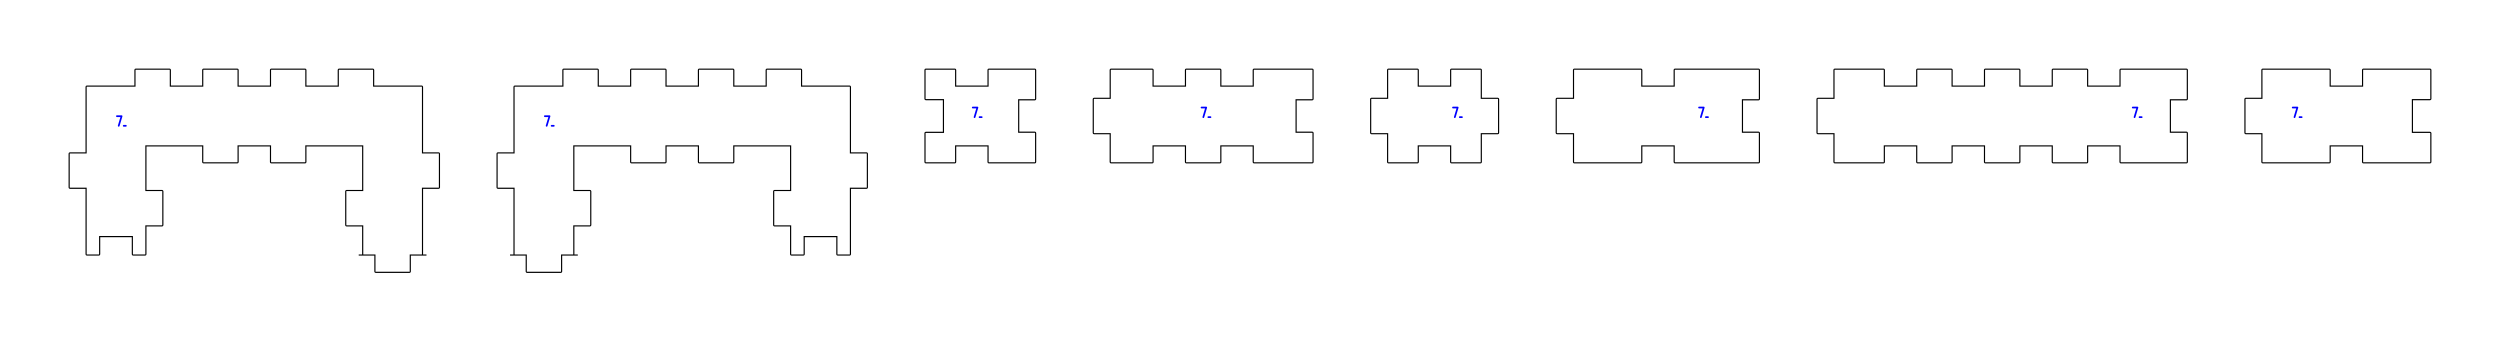
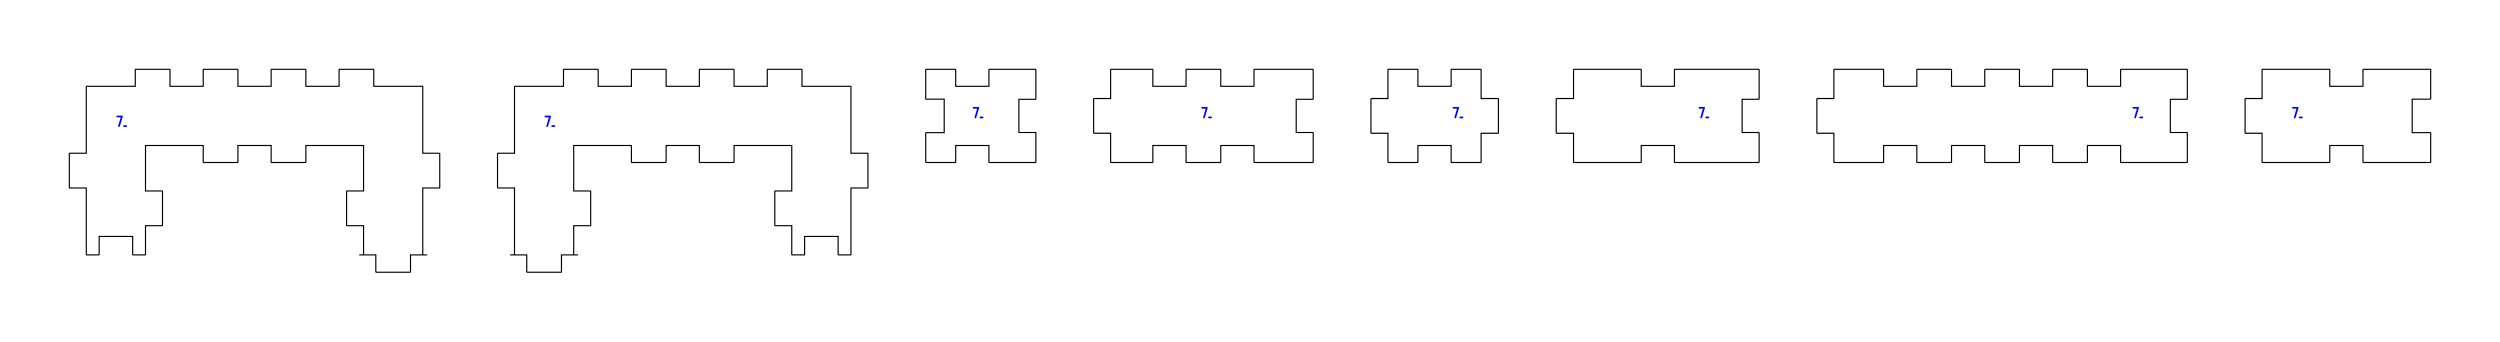
- <svg xmlns="http://www.w3.org/2000/svg" width="433.84mm" height="59.26mm" viewBox="0 0 433.84 59.26">
+ <svg xmlns="http://www.w3.org/2000/svg" width="432.80mm" height="59.13mm" viewBox="0 0 432.80 59.13">
  <g transform="translate(12.000,12.000)">
    <g transform="translate(-10.000,-10.000)">
-       <path d="M 13.070 42.260 H 15.165 C 15.237 42.260 15.295 42.202 15.295 42.130 V 41.870 V 39.060 H 18.105 H 18.155 H 20.965 V 41.870 V 42.130 C 20.965 42.202 21.023 42.260 21.095 42.260 H 23.190 C 23.262 42.260 23.320 42.202 23.320 42.130 V 37.200 H 26.130 C 26.202 37.200 26.260 37.142 26.260 37.070 V 31.190 C 26.260 31.118 26.202 31.060 26.130 31.060 H 23.320 V 26.130 V 23.320 H 26.130 H 33.180 V 26.130 C 33.180 26.202 33.238 26.260 33.310 26.260 H 39.190 C 39.262 26.260 39.320 26.202 39.320 26.130 V 23.320 H 44.940 V 26.130 C 44.940 26.202 44.998 26.260 45.070 26.260 H 50.950 C 51.022 26.260 51.080 26.202 51.080 26.130 V 23.320 H 58.130 H 60.940 V 26.130 V 31.060 H 58.130 C 58.058 31.060 58.000 31.118 58.000 31.190 V 37.070 C 58.000 37.142 58.058 37.200 58.130 37.200 H 60.940 V 42.130 C 60.940 42.202 60.998 42.260 61.070 42.260 H 60.250 H 63.060 V 45.070 V 45.130 C 63.060 45.202 63.118 45.260 63.190 45.260 H 69.070 C 69.142 45.260 69.200 45.202 69.200 45.130 V 45.070 V 42.260 H 72.010 H 71.190 C 71.262 42.260 71.320 42.202 71.320 42.130 V 30.670 H 74.130 C 74.202 30.670 74.260 30.612 74.260 30.540 V 24.660 C 74.260 24.588 74.202 24.530 74.130 24.530 H 71.320 V 13.070 C 71.320 12.998 71.262 12.940 71.190 12.940 H 62.840 V 10.130 C 62.840 10.058 62.782 10.000 62.710 10.000 H 56.830 C 56.758 10.000 56.700 10.058 56.700 10.130 V 12.940 H 51.080 V 10.130 C 51.080 10.058 51.022 10.000 50.950 10.000 H 45.070 C 44.998 10.000 44.940 10.058 44.940 10.130 V 12.940 H 39.320 V 10.130 C 39.320 10.058 39.262 10.000 39.190 10.000 H 33.310 C 33.238 10.000 33.180 10.058 33.180 10.130 V 12.940 H 27.560 V 10.130 C 27.560 10.058 27.502 10.000 27.430 10.000 H 21.550 C 21.478 10.000 21.420 10.058 21.420 10.130 V 12.940 H 13.070 C 12.998 12.940 12.940 12.998 12.940 13.070 V 24.530 H 10.130 C 10.058 24.530 10.000 24.588 10.000 24.660 V 30.540 C 10.000 30.612 10.058 30.670 10.130 30.670 H 12.940 V 42.130 C 12.940 42.202 12.998 42.260 13.070 42.260 Z" fill="none" stroke="#000000" stroke-width="0.2" />
+       <path d="M 13.005 42.130 H 15.100 C 15.136 42.130 15.165 42.101 15.165 42.065 V 41.805 V 38.930 H 18.040 H 18.090 H 20.965 V 41.805 V 42.065 C 20.965 42.101 20.994 42.130 21.030 42.130 H 23.125 C 23.161 42.130 23.190 42.101 23.190 42.065 V 37.070 H 26.065 C 26.101 37.070 26.130 37.041 26.130 37.005 V 31.125 C 26.130 31.089 26.101 31.060 26.065 31.060 H 23.190 V 26.065 V 23.190 H 26.065 H 33.180 V 26.065 C 33.180 26.101 33.209 26.130 33.245 26.130 H 39.125 C 39.161 26.130 39.190 26.101 39.190 26.065 V 23.190 H 44.940 V 26.065 C 44.940 26.101 44.969 26.130 45.005 26.130 H 50.885 C 50.921 26.130 50.950 26.101 50.950 26.065 V 23.190 H 58.065 H 60.940 V 26.065 V 31.060 H 58.065 C 58.029 31.060 58.000 31.089 58.000 31.125 V 37.005 C 58.000 37.041 58.029 37.070 58.065 37.070 H 60.940 V 42.065 C 60.940 42.101 60.969 42.130 61.005 42.130 H 60.185 H 63.060 V 45.005 V 45.065 C 63.060 45.101 63.089 45.130 63.125 45.130 H 69.005 C 69.041 45.130 69.070 45.101 69.070 45.065 V 45.005 V 42.130 H 71.945 H 71.125 C 71.161 42.130 71.190 42.101 71.190 42.065 V 30.540 H 74.065 C 74.101 30.540 74.130 30.511 74.130 30.475 V 24.595 C 74.130 24.559 74.101 24.530 74.065 24.530 H 71.190 V 13.005 C 71.190 12.969 71.161 12.940 71.125 12.940 H 62.710 V 10.065 C 62.710 10.029 62.681 10.000 62.645 10.000 H 56.765 C 56.729 10.000 56.700 10.029 56.700 10.065 V 12.940 H 50.950 V 10.065 C 50.950 10.029 50.921 10.000 50.885 10.000 H 45.005 C 44.969 10.000 44.940 10.029 44.940 10.065 V 12.940 H 39.190 V 10.065 C 39.190 10.029 39.161 10.000 39.125 10.000 H 33.245 C 33.209 10.000 33.180 10.029 33.180 10.065 V 12.940 H 27.430 V 10.065 C 27.430 10.029 27.401 10.000 27.365 10.000 H 21.485 C 21.449 10.000 21.420 10.029 21.420 10.065 V 12.940 H 13.005 C 12.969 12.940 12.940 12.969 12.940 13.005 V 24.530 H 10.065 C 10.029 24.530 10.000 24.559 10.000 24.595 V 30.475 C 10.000 30.511 10.029 30.540 10.065 30.540 H 12.940 V 42.065 C 12.940 42.101 12.969 42.130 13.005 42.130 Z" fill="none" stroke="#000000" stroke-width="0.2" />
    </g>
    <g transform="translate(8.17,9.83)">
      <polyline points="0.12,-1.67 0.93,-1.67 0.43,0.00" fill="none" stroke="#0000ff" stroke-width="0.3" stroke-linecap="round" stroke-linejoin="round" />
      <polyline points="1.30,0.00 1.67,0.00" fill="none" stroke="#0000ff" stroke-width="0.3" stroke-linecap="round" stroke-linejoin="round" />
    </g>
  </g>
-   <g transform="translate(86.260,12.000)">
-     <g transform="translate(-75.730,-10.000)">
-       <path d="M 136.920 42.260 H 134.825 C 134.753 42.260 134.695 42.202 134.695 42.130 V 41.870 V 39.060 H 131.885 H 131.835 H 129.025 V 41.870 V 42.130 C 129.025 42.202 128.967 42.260 128.895 42.260 H 126.800 C 126.728 42.260 126.670 42.202 126.670 42.130 V 37.200 H 123.860 C 123.788 37.200 123.730 37.142 123.730 37.070 V 31.190 C 123.730 31.118 123.788 31.060 123.860 31.060 H 126.670 V 26.130 V 23.320 H 123.860 H 116.810 V 26.130 C 116.810 26.202 116.752 26.260 116.680 26.260 H 110.800 C 110.728 26.260 110.670 26.202 110.670 26.130 V 23.320 H 105.050 V 26.130 C 105.050 26.202 104.992 26.260 104.920 26.260 H 99.040 C 98.968 26.260 98.910 26.202 98.910 26.130 V 23.320 H 91.860 H 89.050 V 26.130 V 31.060 H 91.860 C 91.932 31.060 91.990 31.118 91.990 31.190 V 37.070 C 91.990 37.142 91.932 37.200 91.860 37.200 H 89.050 V 42.130 C 89.050 42.202 88.992 42.260 88.920 42.260 H 89.740 H 86.930 V 45.070 V 45.130 C 86.930 45.202 86.872 45.260 86.800 45.260 H 80.920 C 80.848 45.260 80.790 45.202 80.790 45.130 V 45.070 V 42.260 H 77.980 H 78.800 C 78.728 42.260 78.670 42.202 78.670 42.130 V 30.670 H 75.860 C 75.788 30.670 75.730 30.612 75.730 30.540 V 24.660 C 75.730 24.588 75.788 24.530 75.860 24.530 H 78.670 V 13.070 C 78.670 12.998 78.728 12.940 78.800 12.940 H 87.150 V 10.130 C 87.150 10.058 87.208 10.000 87.280 10.000 H 93.160 C 93.232 10.000 93.290 10.058 93.290 10.130 V 12.940 H 98.910 V 10.130 C 98.910 10.058 98.968 10.000 99.040 10.000 H 104.920 C 104.992 10.000 105.050 10.058 105.050 10.130 V 12.940 H 110.670 V 10.130 C 110.670 10.058 110.728 10.000 110.800 10.000 H 116.680 C 116.752 10.000 116.810 10.058 116.810 10.130 V 12.940 H 122.430 V 10.130 C 122.430 10.058 122.488 10.000 122.560 10.000 H 128.440 C 128.512 10.000 128.570 10.058 128.570 10.130 V 12.940 H 136.920 C 136.992 12.940 137.050 12.998 137.050 13.070 V 24.530 H 139.860 C 139.932 24.530 139.990 24.588 139.990 24.660 V 30.540 C 139.990 30.612 139.932 30.670 139.860 30.670 H 137.050 V 42.130 C 137.050 42.202 136.992 42.260 136.920 42.260 Z" fill="none" stroke="#000000" stroke-width="0.2" />
+   <g transform="translate(86.130,12.000)">
+     <g transform="translate(-75.600,-10.000)">
+       <path d="M 136.725 42.130 H 134.630 C 134.594 42.130 134.565 42.101 134.565 42.065 V 41.805 V 38.930 H 131.690 H 131.640 H 128.765 V 41.805 V 42.065 C 128.765 42.101 128.736 42.130 128.700 42.130 H 126.605 C 126.569 42.130 126.540 42.101 126.540 42.065 V 37.070 H 123.665 C 123.629 37.070 123.600 37.041 123.600 37.005 V 31.125 C 123.600 31.089 123.629 31.060 123.665 31.060 H 126.540 V 26.065 V 23.190 H 123.665 H 116.550 V 26.065 C 116.550 26.101 116.521 26.130 116.485 26.130 H 110.605 C 110.569 26.130 110.540 26.101 110.540 26.065 V 23.190 H 104.790 V 26.065 C 104.790 26.101 104.761 26.130 104.725 26.130 H 98.845 C 98.809 26.130 98.780 26.101 98.780 26.065 V 23.190 H 91.665 H 88.790 V 26.065 V 31.060 H 91.665 C 91.701 31.060 91.730 31.089 91.730 31.125 V 37.005 C 91.730 37.041 91.701 37.070 91.665 37.070 H 88.790 V 42.065 C 88.790 42.101 88.761 42.130 88.725 42.130 H 89.545 H 86.670 V 45.005 V 45.065 C 86.670 45.101 86.641 45.130 86.605 45.130 H 80.725 C 80.689 45.130 80.660 45.101 80.660 45.065 V 45.005 V 42.130 H 77.785 H 78.605 C 78.569 42.130 78.540 42.101 78.540 42.065 V 30.540 H 75.665 C 75.629 30.540 75.600 30.511 75.600 30.475 V 24.595 C 75.600 24.559 75.629 24.530 75.665 24.530 H 78.540 V 13.005 C 78.540 12.969 78.569 12.940 78.605 12.940 H 87.020 V 10.065 C 87.020 10.029 87.049 10.000 87.085 10.000 H 92.965 C 93.001 10.000 93.030 10.029 93.030 10.065 V 12.940 H 98.780 V 10.065 C 98.780 10.029 98.809 10.000 98.845 10.000 H 104.725 C 104.761 10.000 104.790 10.029 104.790 10.065 V 12.940 H 110.540 V 10.065 C 110.540 10.029 110.569 10.000 110.605 10.000 H 116.485 C 116.521 10.000 116.550 10.029 116.550 10.065 V 12.940 H 122.300 V 10.065 C 122.300 10.029 122.329 10.000 122.365 10.000 H 128.245 C 128.281 10.000 128.310 10.029 128.310 10.065 V 12.940 H 136.725 C 136.761 12.940 136.790 12.969 136.790 13.005 V 24.530 H 139.665 C 139.701 24.530 139.730 24.559 139.730 24.595 V 30.475 C 139.730 30.511 139.701 30.540 139.665 30.540 H 136.790 V 42.065 C 136.790 42.101 136.761 42.130 136.725 42.130 Z" fill="none" stroke="#000000" stroke-width="0.2" />
    </g>
    <g transform="translate(8.17,9.83)">
      <polyline points="0.12,-1.67 0.93,-1.67 0.43,0.00" fill="none" stroke="#0000ff" stroke-width="0.3" stroke-linecap="round" stroke-linejoin="round" />
      <polyline points="1.30,0.00 1.67,0.00" fill="none" stroke="#0000ff" stroke-width="0.3" stroke-linecap="round" stroke-linejoin="round" />
    </g>
  </g>
-   <g transform="translate(160.520,12.000)">
-     <g transform="translate(-142.325,-29.865)">
-       <path d="M 142.455 46.125 H 147.515 C 147.587 46.125 147.645 46.067 147.645 45.995 V 43.185 H 153.265 V 45.995 C 153.265 46.067 153.323 46.125 153.395 46.125 H 158.455 H 161.395 C 161.467 46.125 161.525 46.067 161.525 45.995 V 43.055 V 40.935 C 161.525 40.863 161.467 40.805 161.395 40.805 H 158.585 V 35.185 H 161.395 C 161.467 35.185 161.525 35.127 161.525 35.055 V 32.935 V 29.995 C 161.525 29.923 161.467 29.865 161.395 29.865 H 158.455 H 153.395 C 153.323 29.865 153.265 29.923 153.265 29.995 V 32.805 H 147.645 V 29.995 C 147.645 29.923 147.587 29.865 147.515 29.865 H 142.455 C 142.383 29.865 142.325 29.923 142.325 29.995 V 32.935 V 35.030 C 142.325 35.102 142.383 35.160 142.455 35.160 H 145.525 V 40.830 H 142.455 C 142.383 40.830 142.325 40.888 142.325 40.960 V 43.055 V 45.995 C 142.325 46.067 142.383 46.125 142.455 46.125 Z" fill="none" stroke="#000000" stroke-width="0.2" />
+   <g transform="translate(160.260,12.000)">
+     <g transform="translate(-142.000,-29.800)">
+       <path d="M 142.065 45.930 H 147.125 C 147.161 45.930 147.190 45.901 147.190 45.865 V 42.990 H 152.940 V 45.865 C 152.940 45.901 152.969 45.930 153.005 45.930 H 158.065 H 161.005 C 161.041 45.930 161.070 45.901 161.070 45.865 V 42.925 V 40.805 C 161.070 40.769 161.041 40.740 161.005 40.740 H 158.130 V 34.990 H 161.005 C 161.041 34.990 161.070 34.961 161.070 34.925 V 32.805 V 29.865 C 161.070 29.829 161.041 29.800 161.005 29.800 H 158.065 H 153.005 C 152.969 29.800 152.940 29.829 152.940 29.865 V 32.740 H 147.190 V 29.865 C 147.190 29.829 147.161 29.800 147.125 29.800 H 142.065 C 142.029 29.800 142.000 29.829 142.000 29.865 V 32.805 V 34.900 C 142.000 34.936 142.029 34.965 142.065 34.965 H 145.200 V 40.765 H 142.065 C 142.029 40.765 142.000 40.794 142.000 40.830 V 42.925 V 45.865 C 142.000 45.901 142.029 45.930 142.065 45.930 Z" fill="none" stroke="#000000" stroke-width="0.2" />
    </g>
    <g transform="translate(8.17,8.33)">
      <polyline points="0.12,-1.67 0.93,-1.67 0.43,0.00" fill="none" stroke="#0000ff" stroke-width="0.3" stroke-linecap="round" stroke-linejoin="round" />
      <polyline points="1.30,0.00 1.67,0.00" fill="none" stroke="#0000ff" stroke-width="0.3" stroke-linecap="round" stroke-linejoin="round" />
    </g>
  </g>
-   <g transform="translate(189.720,12.000)">
-     <g transform="translate(-164.725,-29.865)">
-       <path d="M 167.795 46.125 H 174.975 C 175.047 46.125 175.105 46.067 175.105 45.995 V 43.185 H 180.725 V 45.995 C 180.725 46.067 180.783 46.125 180.855 46.125 H 186.735 C 186.807 46.125 186.865 46.067 186.865 45.995 V 43.185 H 192.485 V 45.995 C 192.485 46.067 192.543 46.125 192.615 46.125 H 199.795 H 202.735 C 202.807 46.125 202.865 46.067 202.865 45.995 V 43.055 V 40.935 C 202.865 40.863 202.807 40.805 202.735 40.805 H 199.925 V 35.185 H 202.735 C 202.807 35.185 202.865 35.127 202.865 35.055 V 32.935 V 29.995 C 202.865 29.923 202.807 29.865 202.735 29.865 H 199.795 H 192.615 C 192.543 29.865 192.485 29.923 192.485 29.995 V 32.805 H 186.865 V 29.995 C 186.865 29.923 186.807 29.865 186.735 29.865 H 180.855 C 180.783 29.865 180.725 29.923 180.725 29.995 V 32.805 H 175.105 V 29.995 C 175.105 29.923 175.047 29.865 174.975 29.865 H 167.795 C 167.723 29.865 167.665 29.923 167.665 29.995 V 32.935 V 34.925 H 164.855 C 164.783 34.925 164.725 34.983 164.725 35.055 V 40.935 C 164.725 41.007 164.783 41.065 164.855 41.065 H 167.665 V 43.055 V 45.995 C 167.665 46.067 167.723 46.125 167.795 46.125 Z" fill="none" stroke="#000000" stroke-width="0.2" />
+   <g transform="translate(189.330,12.000)">
+     <g transform="translate(-164.140,-29.800)">
+       <path d="M 167.145 45.930 H 174.325 C 174.361 45.930 174.390 45.901 174.390 45.865 V 42.990 H 180.140 V 45.865 C 180.140 45.901 180.169 45.930 180.205 45.930 H 186.085 C 186.121 45.930 186.150 45.901 186.150 45.865 V 42.990 H 191.900 V 45.865 C 191.900 45.901 191.929 45.930 191.965 45.930 H 199.145 H 202.085 C 202.121 45.930 202.150 45.901 202.150 45.865 V 42.925 V 40.805 C 202.150 40.769 202.121 40.740 202.085 40.740 H 199.210 V 34.990 H 202.085 C 202.121 34.990 202.150 34.961 202.150 34.925 V 32.805 V 29.865 C 202.150 29.829 202.121 29.800 202.085 29.800 H 199.145 H 191.965 C 191.929 29.800 191.900 29.829 191.900 29.865 V 32.740 H 186.150 V 29.865 C 186.150 29.829 186.121 29.800 186.085 29.800 H 180.205 C 180.169 29.800 180.140 29.829 180.140 29.865 V 32.740 H 174.390 V 29.865 C 174.390 29.829 174.361 29.800 174.325 29.800 H 167.145 C 167.109 29.800 167.080 29.829 167.080 29.865 V 32.805 V 34.860 H 164.205 C 164.169 34.860 164.140 34.889 164.140 34.925 V 40.805 C 164.140 40.841 164.169 40.870 164.205 40.870 H 167.080 V 42.925 V 45.865 C 167.080 45.901 167.109 45.930 167.145 45.930 Z" fill="none" stroke="#000000" stroke-width="0.2" />
    </g>
    <g transform="translate(18.67,8.33)">
      <polyline points="0.12,-1.67 0.93,-1.67 0.43,0.00" fill="none" stroke="#0000ff" stroke-width="0.3" stroke-linecap="round" stroke-linejoin="round" />
      <polyline points="1.30,0.00 1.67,0.00" fill="none" stroke="#0000ff" stroke-width="0.3" stroke-linecap="round" stroke-linejoin="round" />
    </g>
  </g>
-   <g transform="translate(237.860,12.000)">
-     <g transform="translate(-206.065,-29.865)">
-       <path d="M 209.135 46.125 H 214.195 C 214.267 46.125 214.325 46.067 214.325 45.995 V 43.185 H 219.945 V 45.995 C 219.945 46.067 220.003 46.125 220.075 46.125 H 225.135 C 225.207 46.125 225.265 46.067 225.265 45.995 V 43.055 V 41.065 H 228.135 C 228.207 41.065 228.265 41.007 228.265 40.935 V 35.055 C 228.265 34.983 228.207 34.925 228.135 34.925 H 225.265 V 32.935 V 29.995 C 225.265 29.923 225.207 29.865 225.135 29.865 H 220.075 C 220.003 29.865 219.945 29.923 219.945 29.995 V 32.805 H 214.325 V 29.995 C 214.325 29.923 214.267 29.865 214.195 29.865 H 209.135 C 209.063 29.865 209.005 29.923 209.005 29.995 V 32.935 V 34.925 H 206.195 C 206.123 34.925 206.065 34.983 206.065 35.055 V 40.935 C 206.065 41.007 206.123 41.065 206.195 41.065 H 209.005 V 43.055 V 45.995 C 209.005 46.067 209.063 46.125 209.135 46.125 Z" fill="none" stroke="#000000" stroke-width="0.2" />
+   <g transform="translate(237.340,12.000)">
+     <g transform="translate(-205.220,-29.800)">
+       <path d="M 208.225 45.930 H 213.285 C 213.321 45.930 213.350 45.901 213.350 45.865 V 42.990 H 219.100 V 45.865 C 219.100 45.901 219.129 45.930 219.165 45.930 H 224.225 C 224.261 45.930 224.290 45.901 224.290 45.865 V 42.925 V 40.870 H 227.225 C 227.261 40.870 227.290 40.841 227.290 40.805 V 34.925 C 227.290 34.889 227.261 34.860 227.225 34.860 H 224.290 V 32.805 V 29.865 C 224.290 29.829 224.261 29.800 224.225 29.800 H 219.165 C 219.129 29.800 219.100 29.829 219.100 29.865 V 32.740 H 213.350 V 29.865 C 213.350 29.829 213.321 29.800 213.285 29.800 H 208.225 C 208.189 29.800 208.160 29.829 208.160 29.865 V 32.805 V 34.860 H 205.285 C 205.249 34.860 205.220 34.889 205.220 34.925 V 40.805 C 205.220 40.841 205.249 40.870 205.285 40.870 H 208.160 V 42.925 V 45.865 C 208.160 45.901 208.189 45.930 208.225 45.930 Z" fill="none" stroke="#000000" stroke-width="0.2" />
    </g>
    <g transform="translate(14.17,8.33)">
      <polyline points="0.12,-1.67 0.93,-1.67 0.43,0.00" fill="none" stroke="#0000ff" stroke-width="0.3" stroke-linecap="round" stroke-linejoin="round" />
      <polyline points="1.30,0.00 1.67,0.00" fill="none" stroke="#0000ff" stroke-width="0.3" stroke-linecap="round" stroke-linejoin="round" />
    </g>
  </g>
-   <g transform="translate(270.060,12.000)">
-     <g transform="translate(-231.465,-29.865)">
-       <path d="M 234.595 46.125 H 246.185 C 246.257 46.125 246.315 46.067 246.315 45.995 V 43.185 H 251.935 V 45.995 C 251.935 46.067 251.993 46.125 252.065 46.125 H 263.655 H 266.595 C 266.667 46.125 266.725 46.067 266.725 45.995 V 43.055 V 40.935 C 266.725 40.863 266.667 40.805 266.595 40.805 H 263.785 V 35.185 H 266.595 C 266.667 35.185 266.725 35.127 266.725 35.055 V 32.935 V 29.995 C 266.725 29.923 266.667 29.865 266.595 29.865 H 263.655 H 252.065 C 251.993 29.865 251.935 29.923 251.935 29.995 V 32.805 H 246.315 V 29.995 C 246.315 29.923 246.257 29.865 246.185 29.865 H 234.595 C 234.523 29.865 234.465 29.923 234.465 29.995 V 32.935 V 34.925 H 231.595 C 231.523 34.925 231.465 34.983 231.465 35.055 V 40.935 C 231.465 41.007 231.523 41.065 231.595 41.065 H 234.465 V 43.055 V 45.995 C 234.465 46.067 234.523 46.125 234.595 46.125 Z" fill="none" stroke="#000000" stroke-width="0.2" />
+   <g transform="translate(269.410,12.000)">
+     <g transform="translate(-230.360,-29.800)">
+       <path d="M 233.425 45.930 H 245.015 C 245.051 45.930 245.080 45.901 245.080 45.865 V 42.990 H 250.830 V 45.865 C 250.830 45.901 250.859 45.930 250.895 45.930 H 262.485 H 265.425 C 265.461 45.930 265.490 45.901 265.490 45.865 V 42.925 V 40.805 C 265.490 40.769 265.461 40.740 265.425 40.740 H 262.550 V 34.990 H 265.425 C 265.461 34.990 265.490 34.961 265.490 34.925 V 32.805 V 29.865 C 265.490 29.829 265.461 29.800 265.425 29.800 H 262.485 H 250.895 C 250.859 29.800 250.830 29.829 250.830 29.865 V 32.740 H 245.080 V 29.865 C 245.080 29.829 245.051 29.800 245.015 29.800 H 233.425 C 233.389 29.800 233.360 29.829 233.360 29.865 V 32.805 V 34.860 H 230.425 C 230.389 34.860 230.360 34.889 230.360 34.925 V 40.805 C 230.360 40.841 230.389 40.870 230.425 40.870 H 233.360 V 42.925 V 45.865 C 233.360 45.901 233.389 45.930 233.425 45.930 Z" fill="none" stroke="#000000" stroke-width="0.2" />
    </g>
    <g transform="translate(24.67,8.33)">
      <polyline points="0.12,-1.67 0.93,-1.67 0.43,0.00" fill="none" stroke="#0000ff" stroke-width="0.3" stroke-linecap="round" stroke-linejoin="round" />
      <polyline points="1.30,0.00 1.67,0.00" fill="none" stroke="#0000ff" stroke-width="0.3" stroke-linecap="round" stroke-linejoin="round" />
    </g>
  </g>
-   <g transform="translate(315.320,12.000)">
-     <g transform="translate(-269.925,-29.865)">
-       <path d="M 272.995 46.125 H 281.475 C 281.547 46.125 281.605 46.067 281.605 45.995 V 43.185 H 287.225 V 45.995 C 287.225 46.067 287.283 46.125 287.355 46.125 H 293.235 C 293.307 46.125 293.365 46.067 293.365 45.995 V 43.185 H 298.985 V 45.995 C 298.985 46.067 299.043 46.125 299.115 46.125 H 304.995 C 305.067 46.125 305.125 46.067 305.125 45.995 V 43.185 H 310.745 V 45.995 C 310.745 46.067 310.803 46.125 310.875 46.125 H 316.755 C 316.827 46.125 316.885 46.067 316.885 45.995 V 43.185 H 322.505 V 45.995 C 322.505 46.067 322.563 46.125 322.635 46.125 H 331.115 H 334.055 C 334.127 46.125 334.185 46.067 334.185 45.995 V 43.055 V 40.935 C 334.185 40.863 334.127 40.805 334.055 40.805 H 331.245 V 35.185 H 334.055 C 334.127 35.185 334.185 35.127 334.185 35.055 V 32.935 V 29.995 C 334.185 29.923 334.127 29.865 334.055 29.865 H 331.115 H 322.635 C 322.563 29.865 322.505 29.923 322.505 29.995 V 32.805 H 316.885 V 29.995 C 316.885 29.923 316.827 29.865 316.755 29.865 H 310.875 C 310.803 29.865 310.745 29.923 310.745 29.995 V 32.805 H 305.125 V 29.995 C 305.125 29.923 305.067 29.865 304.995 29.865 H 299.115 C 299.043 29.865 298.985 29.923 298.985 29.995 V 32.805 H 293.365 V 29.995 C 293.365 29.923 293.307 29.865 293.235 29.865 H 287.355 C 287.283 29.865 287.225 29.923 287.225 29.995 V 32.805 H 281.605 V 29.995 C 281.605 29.923 281.547 29.865 281.475 29.865 H 272.995 C 272.923 29.865 272.865 29.923 272.865 29.995 V 32.935 V 34.925 H 270.055 C 269.983 34.925 269.925 34.983 269.925 35.055 V 40.935 C 269.925 41.007 269.983 41.065 270.055 41.065 H 272.865 V 43.055 V 45.995 C 272.865 46.067 272.923 46.125 272.995 46.125 Z" fill="none" stroke="#000000" stroke-width="0.2" />
+   <g transform="translate(314.540,12.000)">
+     <g transform="translate(-268.560,-29.800)">
+       <path d="M 271.565 45.930 H 280.045 C 280.081 45.930 280.110 45.901 280.110 45.865 V 42.990 H 285.860 V 45.865 C 285.860 45.901 285.889 45.930 285.925 45.930 H 291.805 C 291.841 45.930 291.870 45.901 291.870 45.865 V 42.990 H 297.620 V 45.865 C 297.620 45.901 297.649 45.930 297.685 45.930 H 303.565 C 303.601 45.930 303.630 45.901 303.630 45.865 V 42.990 H 309.380 V 45.865 C 309.380 45.901 309.409 45.930 309.445 45.930 H 315.325 C 315.361 45.930 315.390 45.901 315.390 45.865 V 42.990 H 321.140 V 45.865 C 321.140 45.901 321.169 45.930 321.205 45.930 H 329.685 H 332.625 C 332.661 45.930 332.690 45.901 332.690 45.865 V 42.925 V 40.805 C 332.690 40.769 332.661 40.740 332.625 40.740 H 329.750 V 34.990 H 332.625 C 332.661 34.990 332.690 34.961 332.690 34.925 V 32.805 V 29.865 C 332.690 29.829 332.661 29.800 332.625 29.800 H 329.685 H 321.205 C 321.169 29.800 321.140 29.829 321.140 29.865 V 32.740 H 315.390 V 29.865 C 315.390 29.829 315.361 29.800 315.325 29.800 H 309.445 C 309.409 29.800 309.380 29.829 309.380 29.865 V 32.740 H 303.630 V 29.865 C 303.630 29.829 303.601 29.800 303.565 29.800 H 297.685 C 297.649 29.800 297.620 29.829 297.620 29.865 V 32.740 H 291.870 V 29.865 C 291.870 29.829 291.841 29.800 291.805 29.800 H 285.925 C 285.889 29.800 285.860 29.829 285.860 29.865 V 32.740 H 280.110 V 29.865 C 280.110 29.829 280.081 29.800 280.045 29.800 H 271.565 C 271.529 29.800 271.500 29.829 271.500 29.865 V 32.805 V 34.860 H 268.625 C 268.589 34.860 268.560 34.889 268.560 34.925 V 40.805 C 268.560 40.841 268.589 40.870 268.625 40.870 H 271.500 V 42.925 V 45.865 C 271.500 45.901 271.529 45.930 271.565 45.930 Z" fill="none" stroke="#000000" stroke-width="0.2" />
    </g>
    <g transform="translate(54.67,8.33)">
      <polyline points="0.12,-1.67 0.93,-1.67 0.43,0.00" fill="none" stroke="#0000ff" stroke-width="0.3" stroke-linecap="round" stroke-linejoin="round" />
      <polyline points="1.30,0.00 1.67,0.00" fill="none" stroke="#0000ff" stroke-width="0.3" stroke-linecap="round" stroke-linejoin="round" />
    </g>
  </g>
-   <g transform="translate(389.580,12.000)">
-     <g transform="translate(-337.385,-29.865)">
-       <path d="M 340.455 46.125 H 352.045 C 352.117 46.125 352.175 46.067 352.175 45.995 V 43.185 H 357.795 V 45.995 C 357.795 46.067 357.853 46.125 357.925 46.125 H 369.515 C 369.587 46.125 369.645 46.067 369.645 45.995 V 43.055 V 40.960 C 369.645 40.888 369.587 40.830 369.515 40.830 H 366.445 V 35.160 H 369.515 C 369.587 35.160 369.645 35.102 369.645 35.030 V 32.935 V 29.995 C 369.645 29.923 369.587 29.865 369.515 29.865 H 357.925 C 357.853 29.865 357.795 29.923 357.795 29.995 V 32.805 H 352.175 V 29.995 C 352.175 29.923 352.117 29.865 352.045 29.865 H 340.455 C 340.383 29.865 340.325 29.923 340.325 29.995 V 32.935 V 34.925 H 337.515 C 337.443 34.925 337.385 34.983 337.385 35.055 V 40.935 C 337.385 41.007 337.443 41.065 337.515 41.065 H 340.325 V 43.055 V 45.995 C 340.325 46.067 340.383 46.125 340.455 46.125 Z" fill="none" stroke="#000000" stroke-width="0.2" />
+   <g transform="translate(388.670,12.000)">
+     <g transform="translate(-335.760,-29.800)">
+       <path d="M 338.765 45.930 H 350.355 C 350.391 45.930 350.420 45.901 350.420 45.865 V 42.990 H 356.170 V 45.865 C 356.170 45.901 356.199 45.930 356.235 45.930 H 367.825 C 367.861 45.930 367.890 45.901 367.890 45.865 V 42.925 V 40.830 C 367.890 40.794 367.861 40.765 367.825 40.765 H 364.690 V 34.965 H 367.825 C 367.861 34.965 367.890 34.936 367.890 34.900 V 32.805 V 29.865 C 367.890 29.829 367.861 29.800 367.825 29.800 H 356.235 C 356.199 29.800 356.170 29.829 356.170 29.865 V 32.740 H 350.420 V 29.865 C 350.420 29.829 350.391 29.800 350.355 29.800 H 338.765 C 338.729 29.800 338.700 29.829 338.700 29.865 V 32.805 V 34.860 H 335.825 C 335.789 34.860 335.760 34.889 335.760 34.925 V 40.805 C 335.760 40.841 335.789 40.870 335.825 40.870 H 338.700 V 42.925 V 45.865 C 338.700 45.901 338.729 45.930 338.765 45.930 Z" fill="none" stroke="#000000" stroke-width="0.2" />
    </g>
    <g transform="translate(8.17,8.33)">
      <polyline points="0.12,-1.67 0.93,-1.67 0.43,0.00" fill="none" stroke="#0000ff" stroke-width="0.3" stroke-linecap="round" stroke-linejoin="round" />
      <polyline points="1.30,0.00 1.67,0.00" fill="none" stroke="#0000ff" stroke-width="0.3" stroke-linecap="round" stroke-linejoin="round" />
    </g>
  </g>
</svg>
